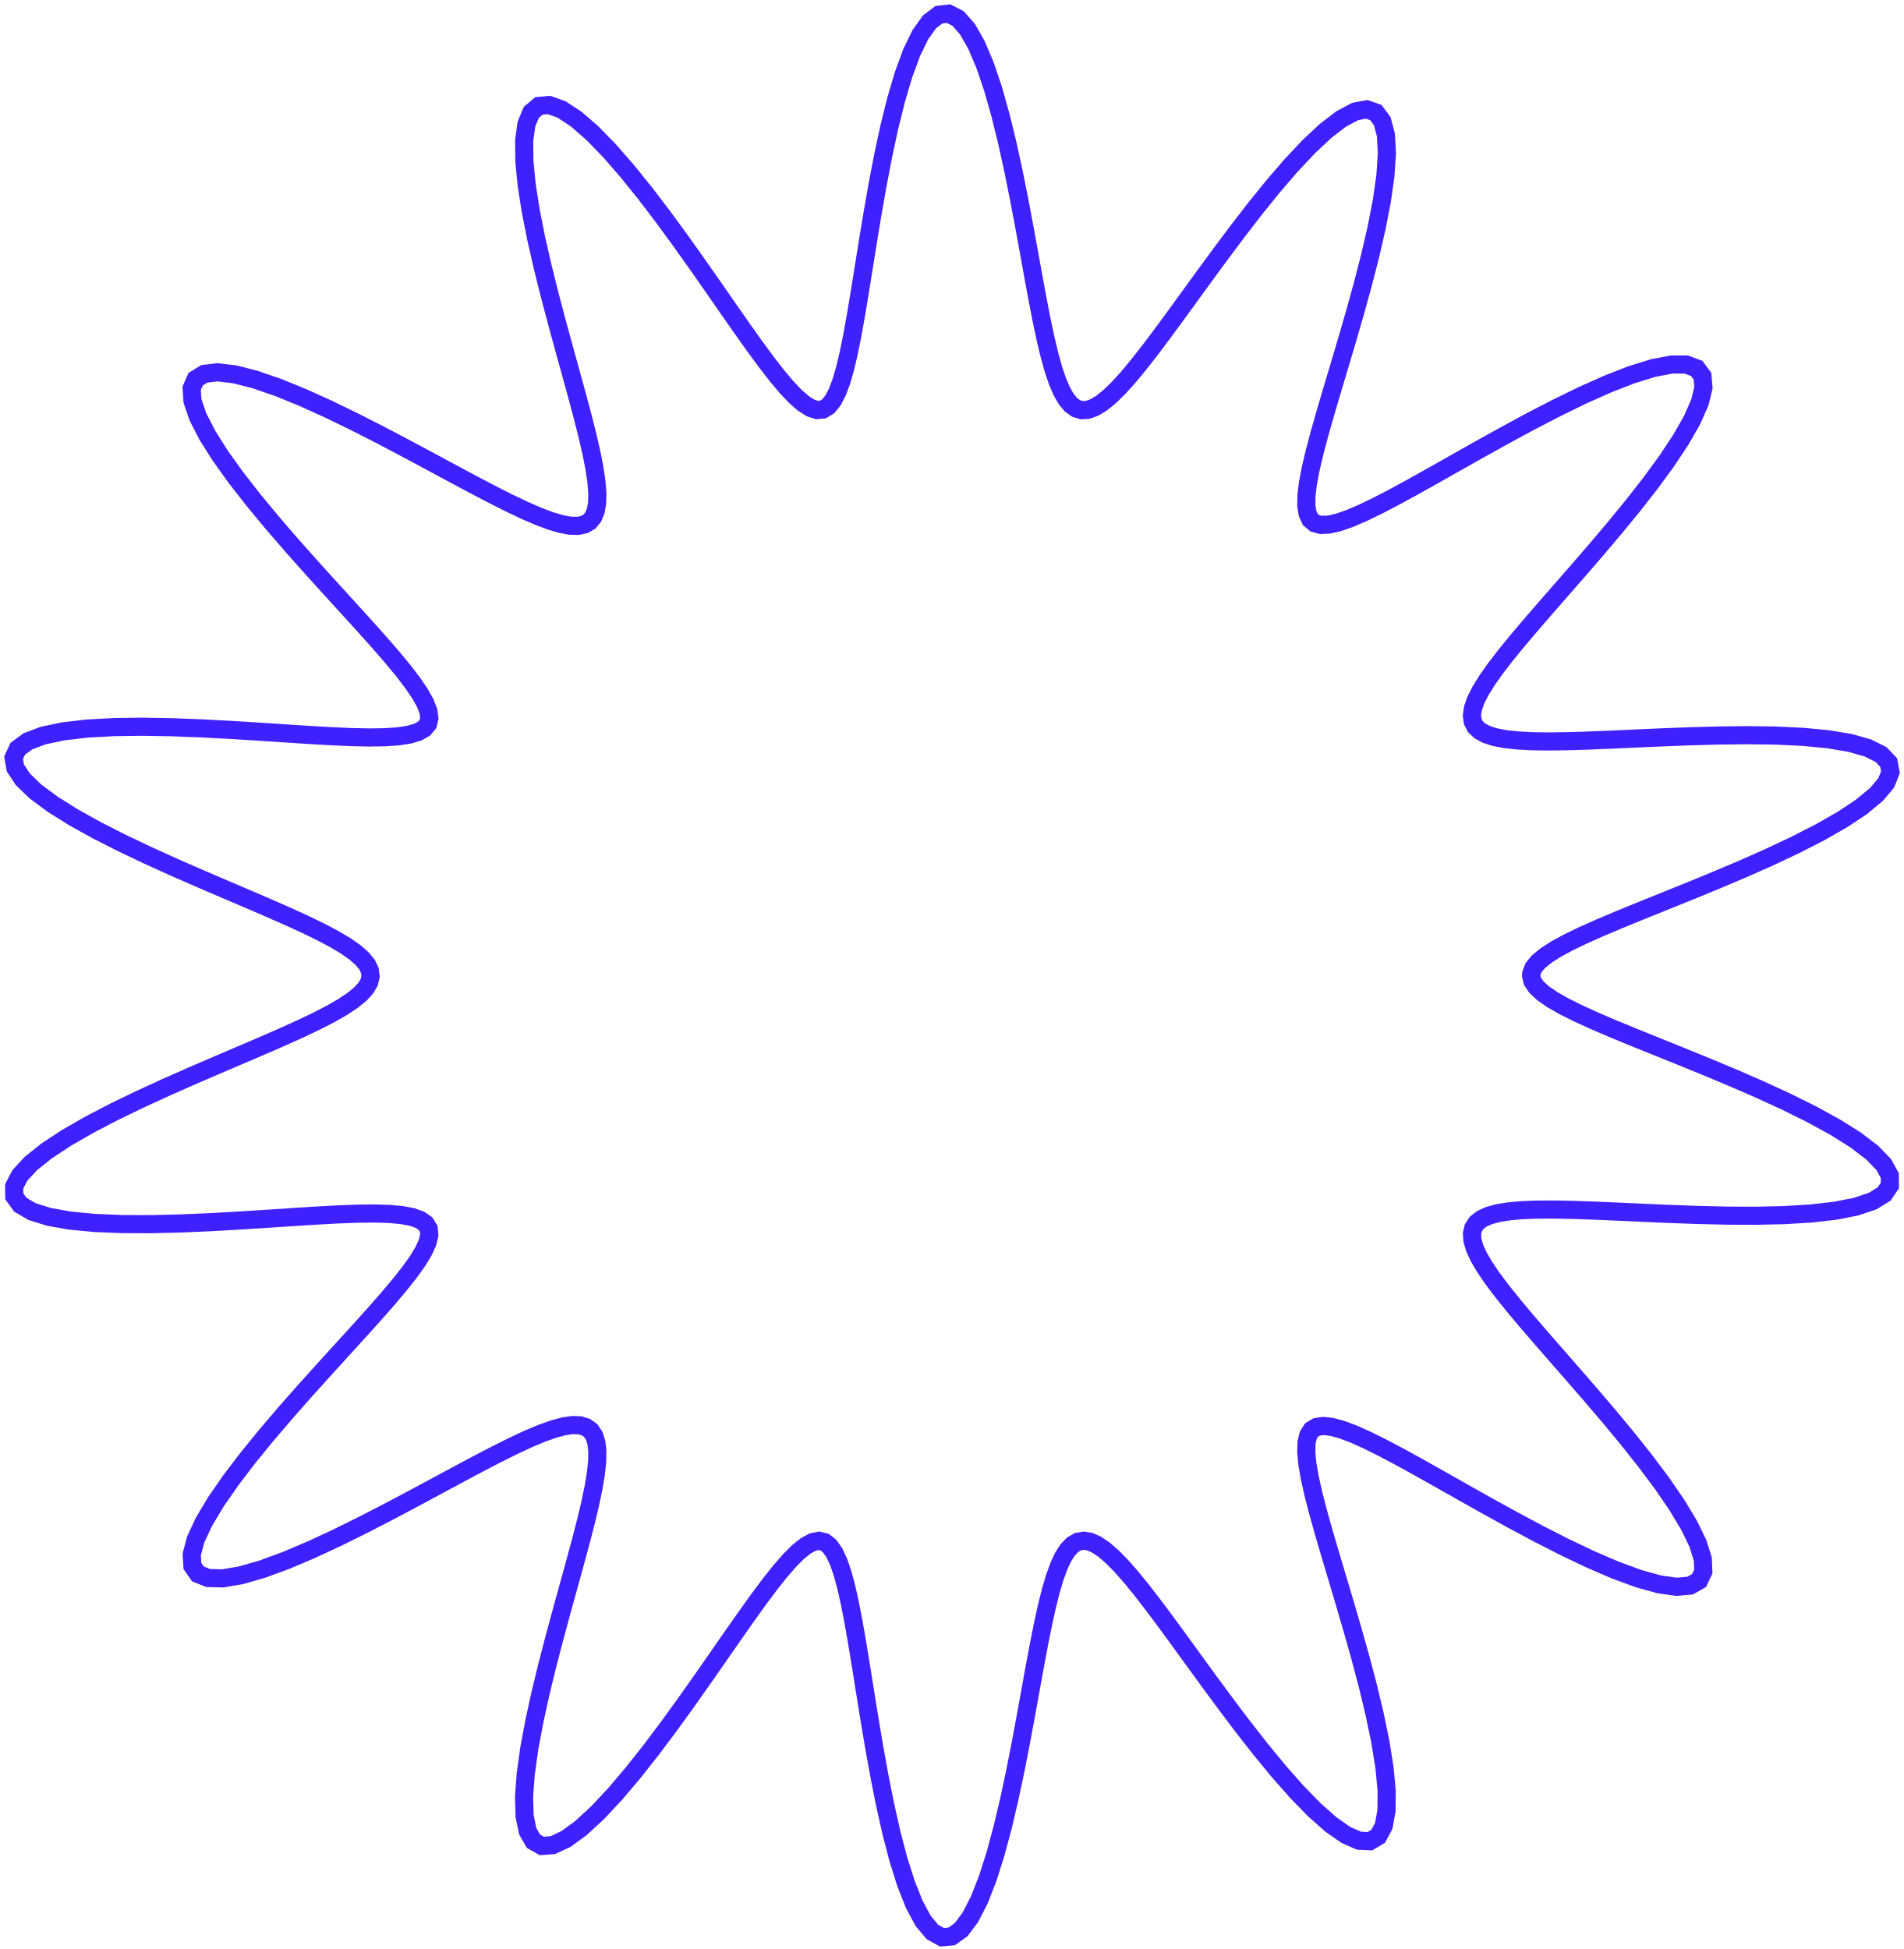
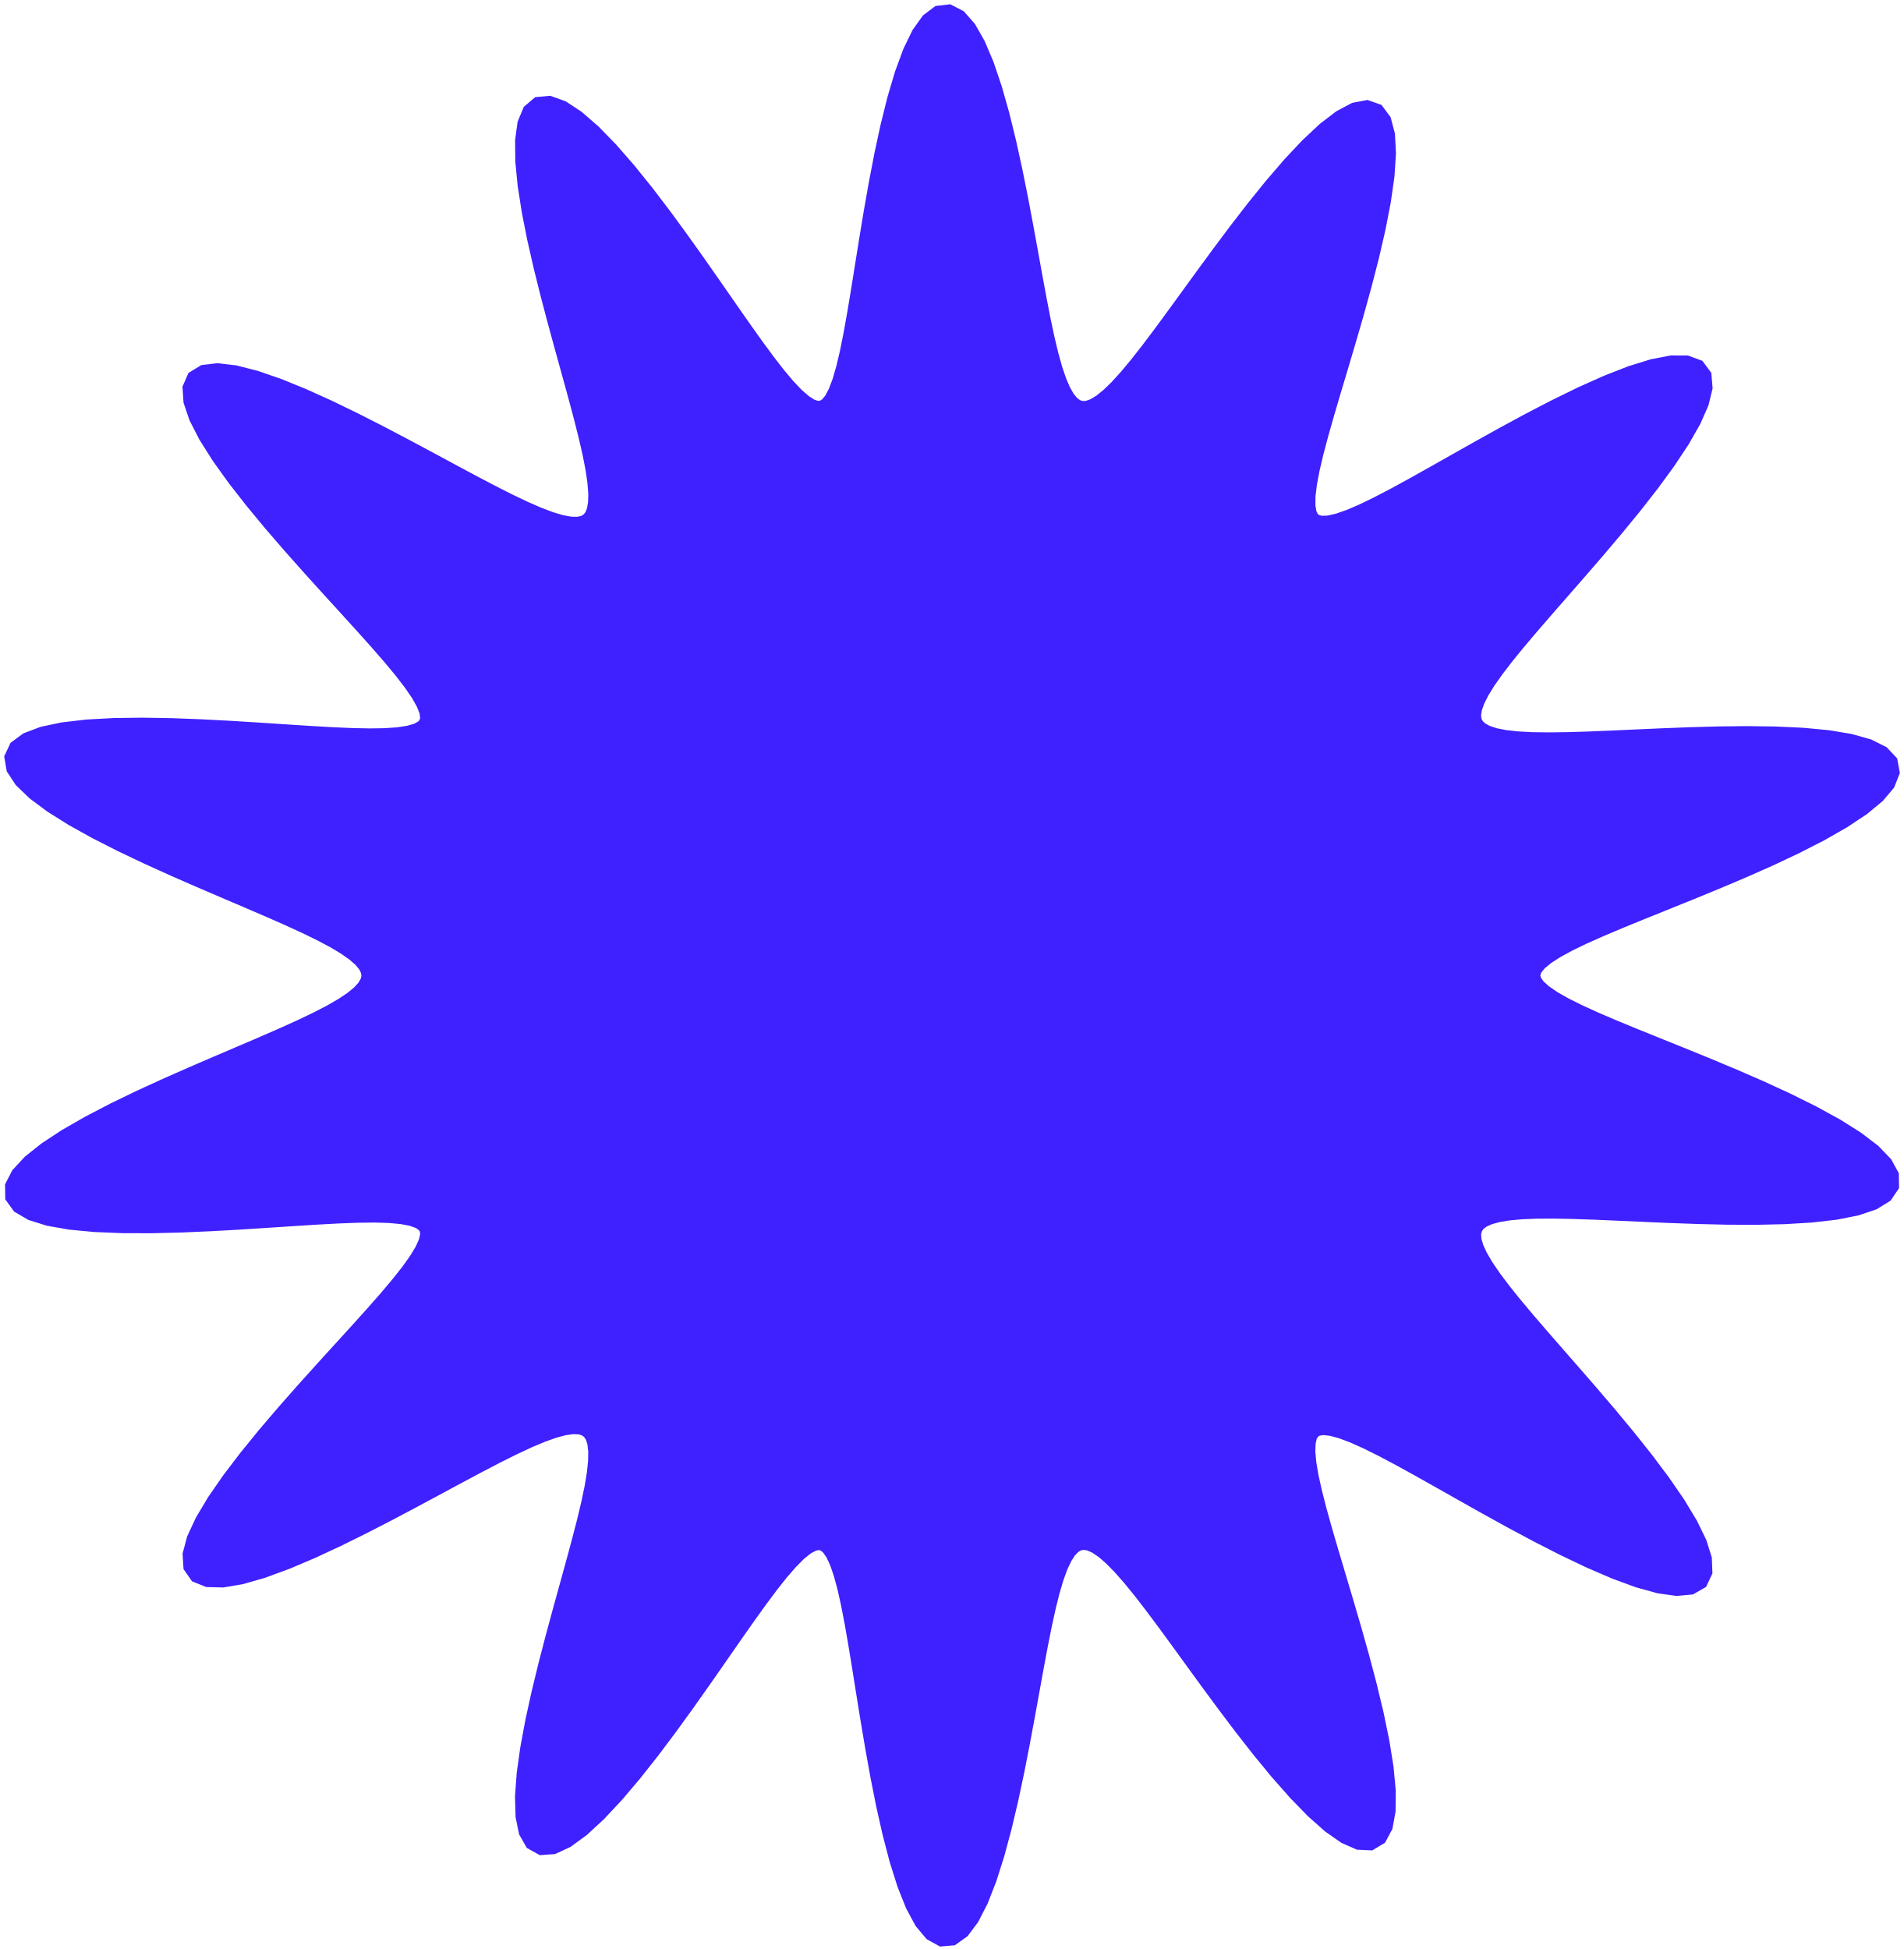
- <svg xmlns="http://www.w3.org/2000/svg" width="420" height="430" viewBox="0 0 420 430" fill="none">
+ <svg xmlns="http://www.w3.org/2000/svg" width="420" height="430" viewBox="0 0 420 430" fill="#3F20FF">
  <path d="M337.757 215.217V215.217ZM337.757 215.217L338.06 216.5L338.949 217.802L340.404 219.138L342.41 220.526L344.956 221.983L348.031 223.524L351.621 225.164L355.71 226.919L360.271 228.8L365.268 230.82L370.646 232.987L376.33 235.303L382.223 237.765L388.195 240.363L394.092 243.077L399.73 245.875L404.905 248.716L409.403 251.547L413.016 254.308L415.557 256.935L416.886 259.365L416.919 261.543L415.645 263.424L413.121 264.984L409.47 266.212L404.864 267.12L399.507 267.732L393.613 268.086L387.391 268.225L381.031 268.199L374.698 268.052L368.527 267.832L362.622 267.577L357.061 267.324L351.898 267.103L347.169 266.94L342.894 266.856L339.082 266.871L335.734 267.001L332.846 267.258L330.41 267.657L328.418 268.208L326.861 268.924L325.73 269.815L325.018 270.894L324.717 272.174L324.822 273.666L325.33 275.385L326.236 277.346L327.537 279.561L329.23 282.046L331.309 284.813L333.763 287.874L336.579 291.238L339.734 294.906L343.195 298.876L346.918 303.133L350.84 307.65L354.881 312.385L358.937 317.276L362.884 322.241L366.58 327.175L369.865 331.954L372.573 336.44L374.544 340.489L375.638 343.958L375.749 346.725L374.82 348.697L372.849 349.823L369.892 350.097L366.054 349.559L361.482 348.29L356.344 346.4L350.82 344.02L345.08 341.283L339.28 338.323L333.553 335.258L328.006 332.196L322.72 329.224L317.754 326.415L313.149 323.825L308.927 321.499L305.102 319.471L301.678 317.766L298.651 316.408L296.019 315.415L293.776 314.806L291.915 314.6L290.435 314.822L289.335 315.497L288.607 316.647L288.225 318.265L288.162 320.348L288.397 322.894L288.911 325.904L289.684 329.38L290.695 333.321L291.922 337.721L293.337 342.566L294.907 347.829L296.589 353.471L298.332 359.428L300.074 365.616L301.741 371.922L303.25 378.204L304.509 384.294L305.423 390.001L305.902 395.124L305.865 399.465L305.254 402.844L304.035 405.124L302.209 406.219L299.811 406.108L296.903 404.835L293.574 402.505L289.926 399.268L286.066 395.304L282.097 390.805L278.112 385.961L274.189 380.946L270.389 375.911L266.758 370.985L263.325 366.268L260.109 361.837L257.117 357.749L254.35 354.045L251.801 350.751L249.462 347.884L247.319 345.452L245.36 343.461L243.569 341.911L241.932 340.804L240.433 340.139L239.06 339.917L237.797 340.14L236.631 340.81L235.549 341.932L234.537 343.511L233.582 345.553L232.671 348.066L231.79 351.053L230.924 354.518L230.06 358.46L229.181 362.869L228.27 367.729L227.312 373.008L226.287 378.656L225.179 384.603L223.971 390.752L222.647 396.978L221.196 403.125L219.61 409.009L217.889 414.425L216.04 419.155L214.079 422.985L212.03 425.726L209.926 427.231L207.804 427.413L205.704 426.255L203.664 423.814L201.717 420.214L199.889 415.629L198.196 410.268L196.648 404.351L195.243 398.095L193.973 391.697L192.826 385.331L191.785 379.137L190.832 373.229L189.947 367.69L189.11 362.583L188.302 357.949L187.504 353.816L186.697 350.202L185.864 347.117L184.987 344.57L184.048 342.567L183.027 341.118L181.905 340.236L180.659 339.94L179.271 340.225L177.73 341.066L176.021 342.443L174.133 344.337L172.052 346.735L169.766 349.623L167.262 352.982L164.532 356.79L161.571 361.013L158.38 365.606L154.966 370.505L151.348 375.627L147.558 380.863L143.643 386.08L139.663 391.118L135.698 395.795L131.841 399.917L128.194 403.287L124.864 405.726L121.948 407.084L119.533 407.264L117.677 406.227L116.411 404.003L115.732 400.685L115.606 396.417L115.975 391.379L116.76 385.771L117.873 379.792L119.225 373.628L120.729 367.442L122.307 361.371L123.89 355.521L125.421 349.975L126.852 344.789L128.146 339.999L129.275 335.628L130.214 331.685L130.946 328.171L131.457 325.08L131.736 322.405L131.771 320.135L131.555 318.258L131.077 316.763L130.328 315.639L129.298 314.877L127.976 314.467L126.35 314.403L124.407 314.677L122.134 315.283L119.518 316.214L116.547 317.463L113.21 319.02L109.499 320.871L105.413 322.997L100.959 325.373L96.152 327.962L91.024 330.717L85.624 333.577L80.022 336.465L74.313 339.286L68.618 341.931L63.081 344.277L57.867 346.193L53.153 347.551L49.112 348.234L45.905 348.151L43.656 347.243L42.445 345.497L42.295 342.945L43.171 339.661L44.987 335.756L47.612 331.364L50.89 326.63L54.651 321.694L58.727 316.689L62.962 311.727L67.219 306.901L71.38 302.281L75.352 297.917L79.061 293.844L82.452 290.081L85.481 286.636L88.118 283.512L90.339 280.703L92.126 278.202L93.46 275.999L94.326 274.084L94.703 272.449L94.567 271.087L93.891 269.991L92.674 269.14L90.929 268.51L88.663 268.078L85.881 267.824L82.585 267.729L78.78 267.773L74.473 267.937L69.679 268.198L64.423 268.531L58.746 268.906L52.707 269.291L46.389 269.645L39.904 269.925L33.391 270.082L27.023 270.065L20.995 269.822L15.521 269.307L10.816 268.479L7.083 267.313L4.49 265.796L3.152 263.94L3.12 261.771L4.372 259.336L6.819 256.692L10.314 253.904L14.67 251.038L19.682 248.157L25.139 245.313L30.844 242.549L36.621 239.897L42.321 237.379L47.825 235.005L53.039 232.779L57.895 230.699L62.346 228.757L66.36 226.944L69.917 225.246L73.009 223.651L75.631 222.144L77.783 220.71L79.468 219.335L80.689 218.005L81.45 216.705L81.752 215.421L81.596 214.14L80.982 212.847L79.907 211.528L78.37 210.169L76.367 208.755L73.895 207.273L70.953 205.707L67.543 204.044L63.673 202.269L59.359 200.369L54.627 198.334L49.52 196.155L44.1 193.828L38.451 191.355L32.684 188.744L26.938 186.013L21.382 183.19L16.206 180.315L11.617 177.438L7.827 174.619L5.028 171.922L3.383 169.413L3 167.154L3.924 165.194L6.127 163.567L9.513 162.289L13.929 161.356L19.181 160.745L25.056 160.42L31.338 160.337L37.825 160.444L44.335 160.691L50.72 161.026L56.858 161.405L62.658 161.787L68.054 162.137L72.998 162.424L77.462 162.621L81.428 162.706L84.887 162.657L87.833 162.456L90.263 162.083L92.175 161.518L93.561 160.74L94.411 159.725L94.717 158.449L94.5 156.901L93.788 155.077L92.601 152.967L90.956 150.562L88.872 147.851L86.365 144.828L83.458 141.486L80.178 137.824L76.565 133.848L72.669 129.574L68.559 125.031L64.322 120.263L60.066 115.336L55.923 110.333L52.044 105.362L48.594 100.548L45.743 96.031L43.653 91.956L42.466 88.461L42.282 85.666L43.155 83.657L45.08 82.482L47.994 82.141L51.785 82.588L56.303 83.743L61.377 85.495L66.829 87.718L72.491 90.281L78.21 93.059L83.857 95.936L89.33 98.815L94.551 101.611L99.465 104.259L104.034 106.707L108.238 108.915L112.068 110.856L115.524 112.508L118.611 113.857L121.339 114.89L123.72 115.601L125.766 115.981L127.492 116.025L128.909 115.726L130.031 115.077L130.868 114.069L131.431 112.694L131.73 110.94L131.774 108.796L131.572 106.251L131.134 103.294L130.47 99.916L129.595 96.11L128.525 91.874L127.281 87.216L125.889 82.153L124.386 76.716L122.814 70.956L121.227 64.945L119.692 58.782L118.282 52.594L117.083 46.537L116.184 40.789L115.674 35.548L115.634 31.014L116.132 27.376L117.209 24.791L118.879 23.369L121.121 23.162L123.885 24.153L127.094 26.262L130.652 29.354L134.453 33.257L138.394 37.779L142.378 42.722L146.322 47.9L150.158 53.147L153.834 58.318L157.316 63.298L160.579 67.996L163.614 72.343L166.417 76.287L168.992 79.792L171.347 82.832L173.492 85.388L175.44 87.444L177.204 88.987L178.798 90.001L180.233 90.466L181.523 90.357L182.682 89.66L183.733 88.39L184.696 86.563L185.591 84.188L186.436 81.274L187.249 77.827L188.048 73.858L188.85 69.381L189.676 64.42L190.544 59.014L191.473 53.215L192.484 47.102L193.595 40.776L194.824 34.371L196.185 28.05L197.687 22.002L199.334 16.44L201.12 11.584L203.032 7.649L205.046 4.823L207.131 3.247L209.251 3L211.364 4.09L213.434 6.45L215.426 9.953L217.313 14.418L219.076 19.639L220.705 25.398L222.199 31.482L223.562 37.701L224.806 43.89L225.944 49.913L226.994 55.665L227.971 61.068L228.895 66.065L229.782 70.621L230.649 74.713L231.513 78.33L232.387 81.469L233.288 84.132L234.227 86.324L235.219 88.05L236.278 89.317L237.416 90.13L238.646 90.495L239.983 90.415L241.44 89.891L243.031 88.924L244.772 87.516L246.676 85.665L248.759 83.373L251.034 80.644L253.515 77.484L256.211 73.908L259.131 69.939L262.276 65.613L265.642 60.979L269.213 56.11L272.963 51.097L276.853 46.06L280.826 41.144L284.809 36.515L288.714 32.36L292.441 28.871L295.883 26.234L298.936 24.61L301.505 24.121L303.518 24.831L304.932 26.74L305.735 29.782L305.949 33.834L305.627 38.728L304.842 44.272L303.683 50.261L302.243 56.501L300.617 62.816L298.89 69.056L297.14 75.097L295.432 80.847L293.822 86.236L292.354 91.218L291.064 95.761L289.981 99.849L289.13 103.474L288.532 106.633L288.205 109.326L288.171 111.556L288.449 113.323L289.064 114.622L290.043 115.449L291.402 115.811L293.142 115.739L295.263 115.256L297.771 114.383L300.671 113.139L303.968 111.543L307.666 109.615L311.762 107.381L316.247 104.871L321.101 102.126L326.291 99.199L331.762 96.157L337.443 93.082L343.232 90.076L349.007 87.254L354.618 84.746L359.898 82.685L364.67 81.206L368.759 80.424L372.01 80.433L374.304 81.286L375.567 82.992L375.783 85.514L374.993 88.772L373.288 92.65L370.798 97.013L367.679 101.715L364.096 106.614L360.212 111.581L356.176 116.505L352.119 121.297L348.149 125.889L344.355 130.233L340.805 134.296L337.548 138.062L334.622 141.522L332.05 144.679L329.851 147.539L328.034 150.112L326.608 152.412L325.575 154.452L324.94 156.246L324.706 157.809L324.877 159.155L325.458 160.297L326.455 161.247L327.876 162.017L329.728 162.62L332.021 163.065L334.764 163.367L337.965 163.535L341.63 163.585L345.758 163.531L350.344 163.391L355.371 163.186L360.81 162.94L366.613 162.682L372.709 162.447L379.004 162.272L385.372 162.202L391.657 162.283L397.678 162.564L403.229 163.089L408.097 163.899L412.073 165.024L414.971 166.478L416.654 168.259L417.039 170.346L416.117 172.701L413.949 175.272L410.66 177.998L406.422 180.813L401.439 183.657L395.926 186.474L390.09 189.219L384.123 191.856L378.19 194.363L372.427 196.727L366.943 198.94L361.818 201.006L357.113 202.931L352.87 204.725L349.119 206.4L345.879 207.971L343.163 209.453L340.984 210.861L339.352 212.212L338.28 213.523L337.788 214.81L337.757 215.217Z" stroke="#3F20FF" stroke-width="4" />
</svg>
